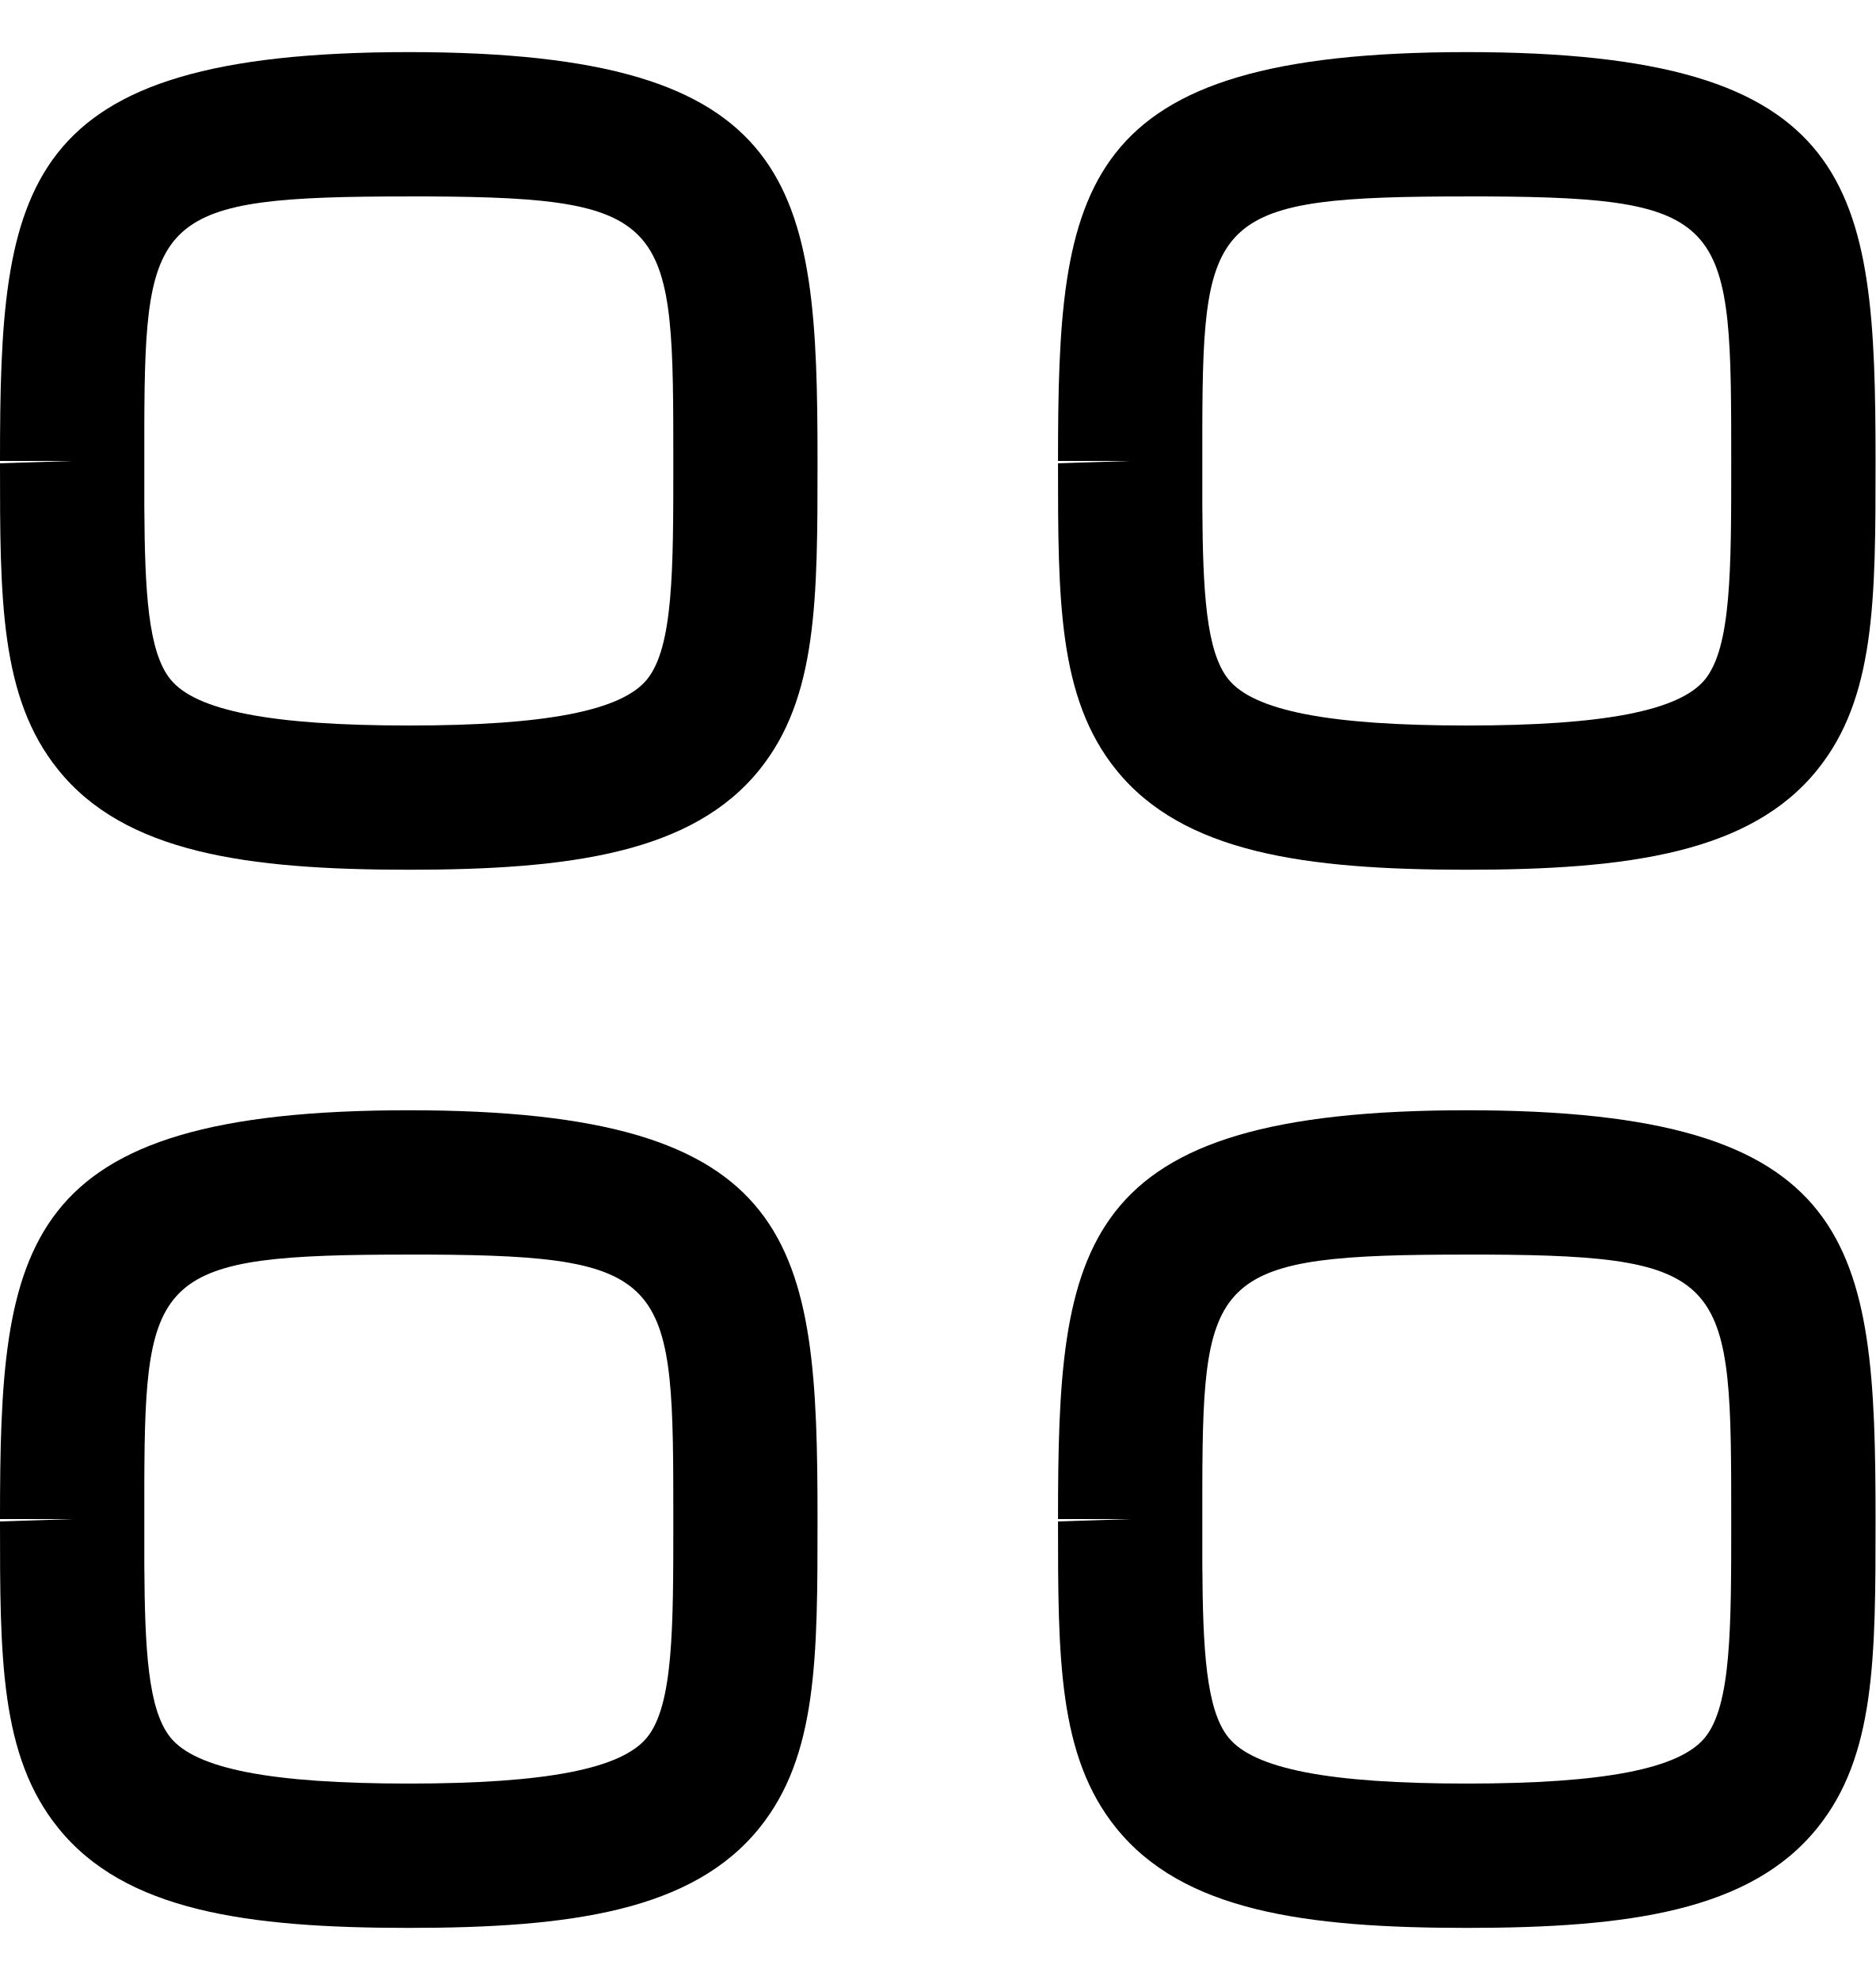
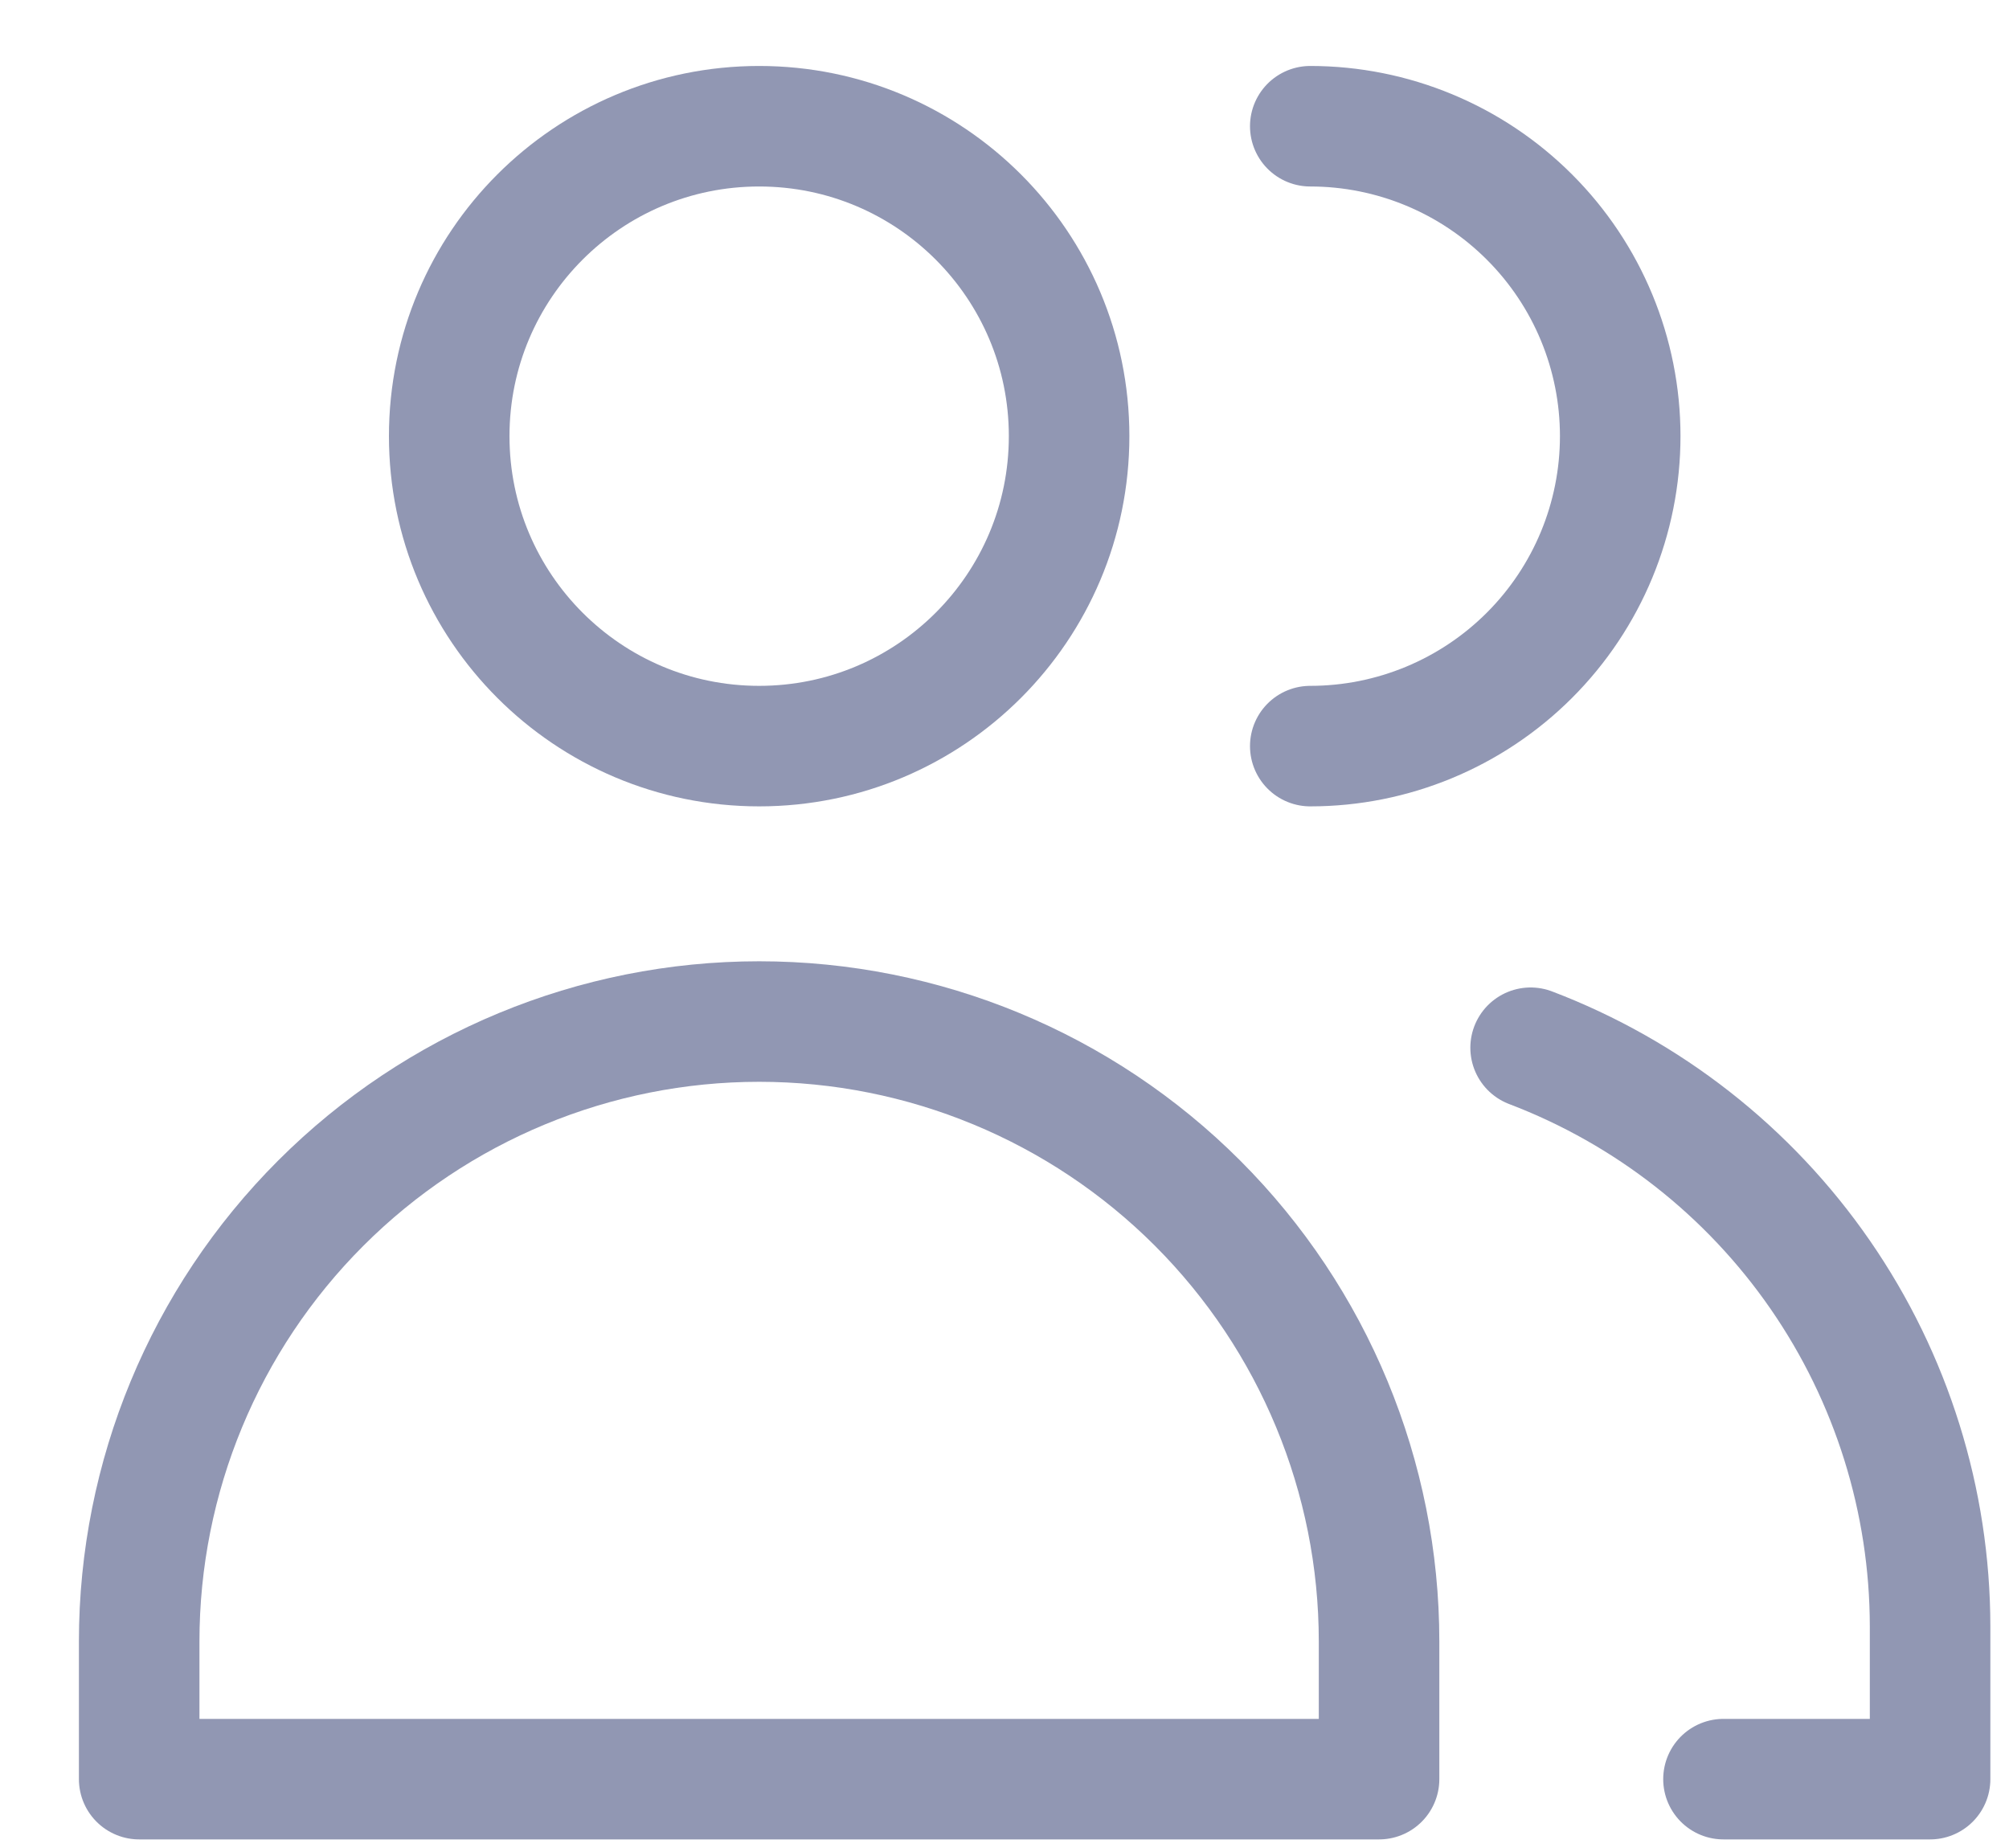
- <svg xmlns="http://www.w3.org/2000/svg" width="18" height="19" viewBox="0 0 18 19" fill="none">
-   <path fill-rule="evenodd" clip-rule="evenodd" d="M3.923 10.654C7.679 10.654 7.846 11.928 7.846 14.577C7.846 15.904 7.846 16.849 7.289 17.54C6.647 18.337 5.479 18.5 3.923 18.5C2.367 18.5 1.199 18.337 0.558 17.54C0 16.849 0 15.905 0 14.6L0.692 14.577H0C0 11.928 0.167 10.654 3.923 10.654ZM14.077 10.654C17.833 10.654 18 11.928 18 14.577C18 15.904 18 16.849 17.442 17.54C16.801 18.337 15.633 18.5 14.077 18.5C12.521 18.5 11.353 18.337 10.711 17.54C10.154 16.849 10.154 15.905 10.154 14.6L10.846 14.577H10.154C10.154 11.928 10.321 10.654 14.077 10.654ZM4.113 12.039L3.923 12.039C1.515 12.039 1.391 12.211 1.385 14.233L1.385 15.02C1.39 15.824 1.42 16.405 1.635 16.672C1.879 16.975 2.606 17.115 3.923 17.115C5.24 17.115 5.967 16.974 6.211 16.671C6.462 16.36 6.462 15.622 6.462 14.599C6.462 12.291 6.462 12.05 4.113 12.039ZM14.267 12.039L14.077 12.039C11.669 12.039 11.545 12.211 11.539 14.233L11.539 15.02C11.544 15.824 11.574 16.405 11.789 16.672C12.033 16.975 12.76 17.115 14.077 17.115C15.394 17.115 16.121 16.974 16.365 16.671C16.615 16.36 16.615 15.622 16.615 14.599C16.615 12.291 16.615 12.05 14.267 12.039ZM3.923 0.5C7.679 0.5 7.846 1.774 7.846 4.423C7.846 5.75 7.846 6.695 7.289 7.386C6.647 8.183 5.479 8.346 3.923 8.346C2.367 8.346 1.199 8.183 0.558 7.386C0 6.695 0 5.751 0 4.446L0.692 4.423H0C0 1.774 0.167 0.5 3.923 0.5ZM14.077 0.5C17.833 0.5 18 1.774 18 4.423C18 5.75 18 6.695 17.442 7.386C16.801 8.183 15.633 8.346 14.077 8.346C12.521 8.346 11.353 8.183 10.711 7.386C10.154 6.695 10.154 5.751 10.154 4.446L10.846 4.423H10.154C10.154 1.774 10.321 0.5 14.077 0.5ZM4.113 1.885L3.923 1.885C1.515 1.885 1.391 2.057 1.385 4.079L1.385 4.866C1.39 5.67 1.42 6.251 1.635 6.518C1.879 6.821 2.606 6.962 3.923 6.962C5.24 6.962 5.967 6.82 6.211 6.518C6.462 6.206 6.462 5.468 6.462 4.445C6.462 2.137 6.462 1.896 4.113 1.885ZM14.267 1.885L14.077 1.885C11.669 1.885 11.545 2.057 11.539 4.079L11.539 4.866C11.544 5.67 11.574 6.251 11.789 6.518C12.033 6.821 12.76 6.962 14.077 6.962C15.394 6.962 16.121 6.82 16.365 6.518C16.615 6.206 16.615 5.468 16.615 4.445C16.615 2.137 16.615 1.896 14.267 1.885Z" fill="black" />
+ <svg xmlns="http://www.w3.org/2000/svg" width="25" height="23" viewBox="0 0 25 23" fill="none">
+   <path d="M9.447 9.286C11.577 9.286 13.304 7.559 13.304 5.428C13.304 3.298 11.577 1.571 9.447 1.571C7.317 1.571 5.59 3.298 5.59 5.428C5.59 7.559 7.317 9.286 9.447 9.286Z" stroke="#9197B3" stroke-width="1.5" stroke-linecap="round" stroke-linejoin="round" />
+   <path d="M17.161 22.143H1.732V20.429C1.732 18.383 2.545 16.421 3.992 14.974C5.439 13.527 7.401 12.714 9.447 12.714C11.493 12.714 13.455 13.527 14.902 14.974C16.348 16.421 17.161 18.383 17.161 20.429V22.143Z" stroke="#9197B3" stroke-width="1.5" stroke-linecap="round" stroke-linejoin="round" />
+   <path d="M16.305 1.571C17.328 1.571 18.309 1.978 19.032 2.701C19.756 3.424 20.162 4.405 20.162 5.428C20.162 6.451 19.756 7.432 19.032 8.156C18.309 8.879 17.328 9.286 16.305 9.286" stroke="#9197B3" stroke-width="1.5" stroke-linecap="round" stroke-linejoin="round" />
+   <path d="M19.047 13.04C20.507 13.596 21.764 14.581 22.652 15.867C23.54 17.153 24.016 18.678 24.018 20.24V22.143H21.447" stroke="#9197B3" stroke-width="1.5" stroke-linecap="round" stroke-linejoin="round" />
</svg>
